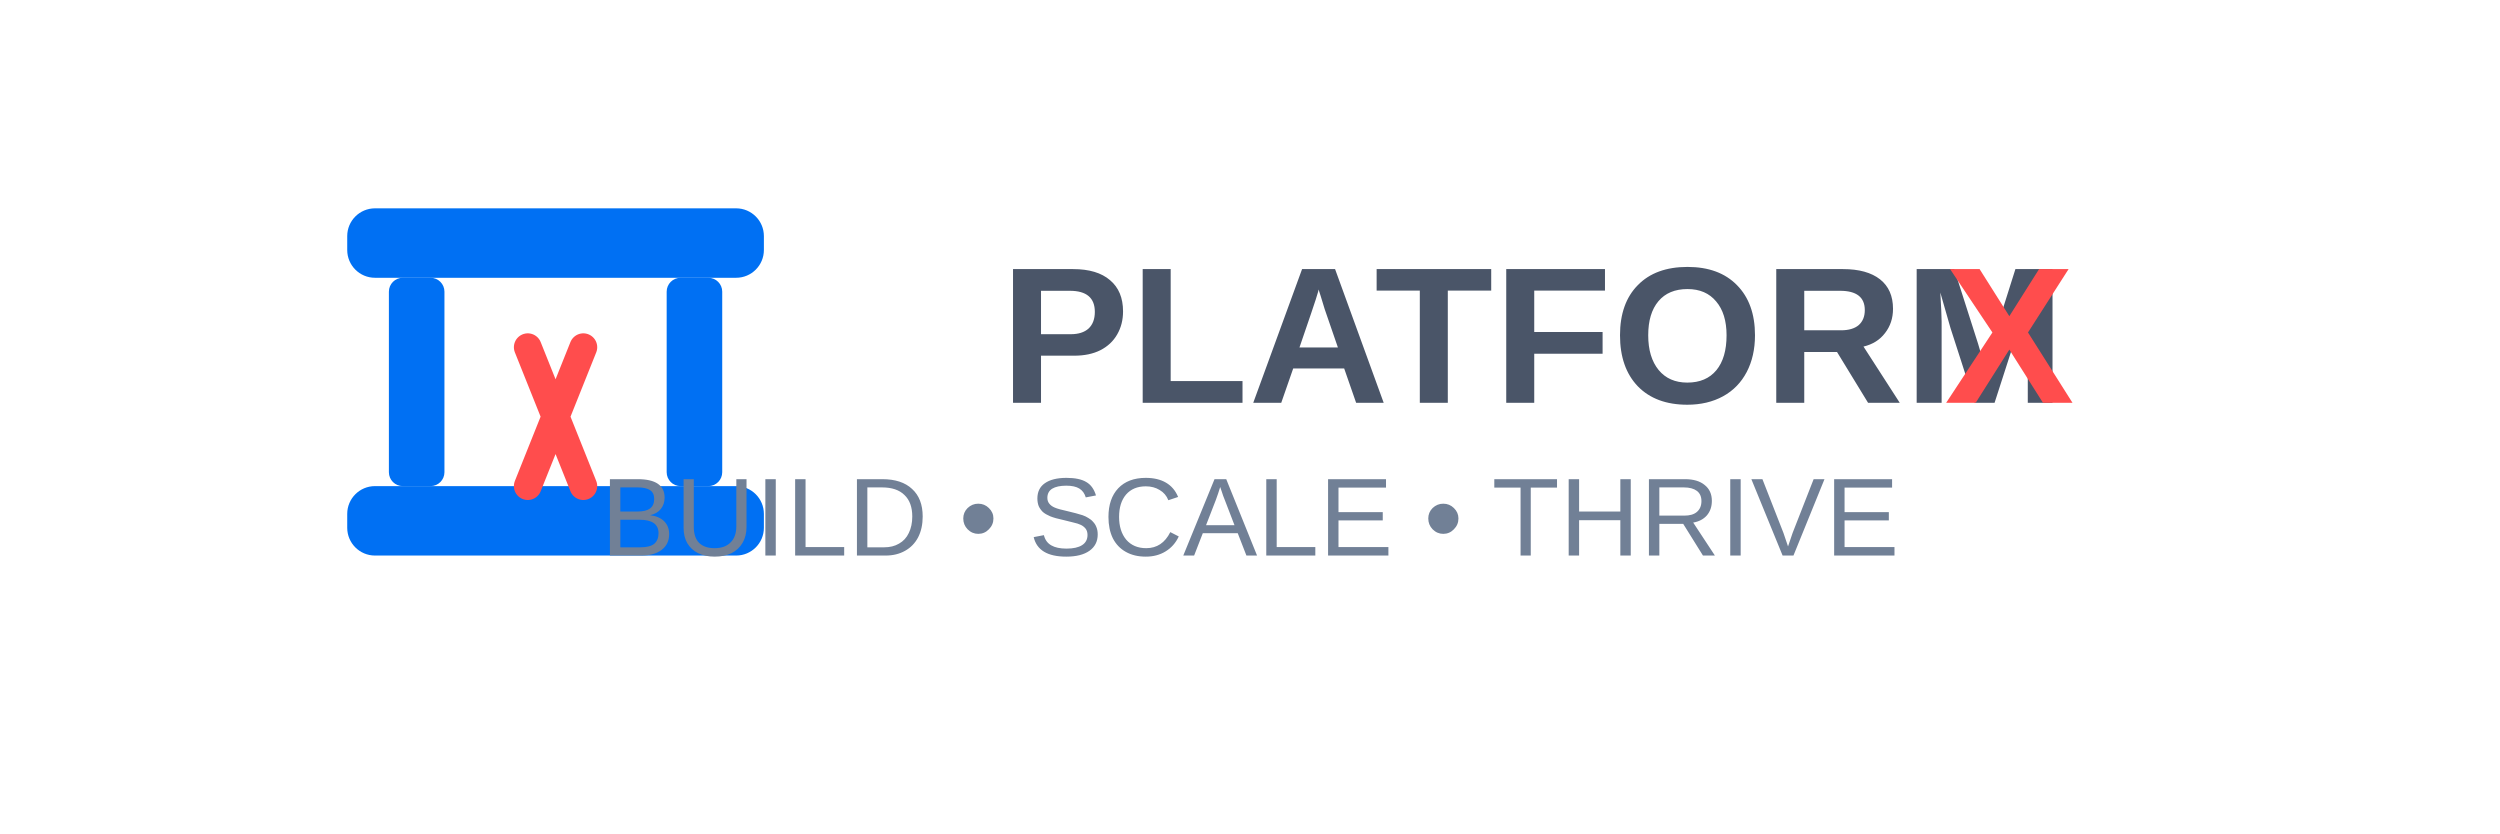
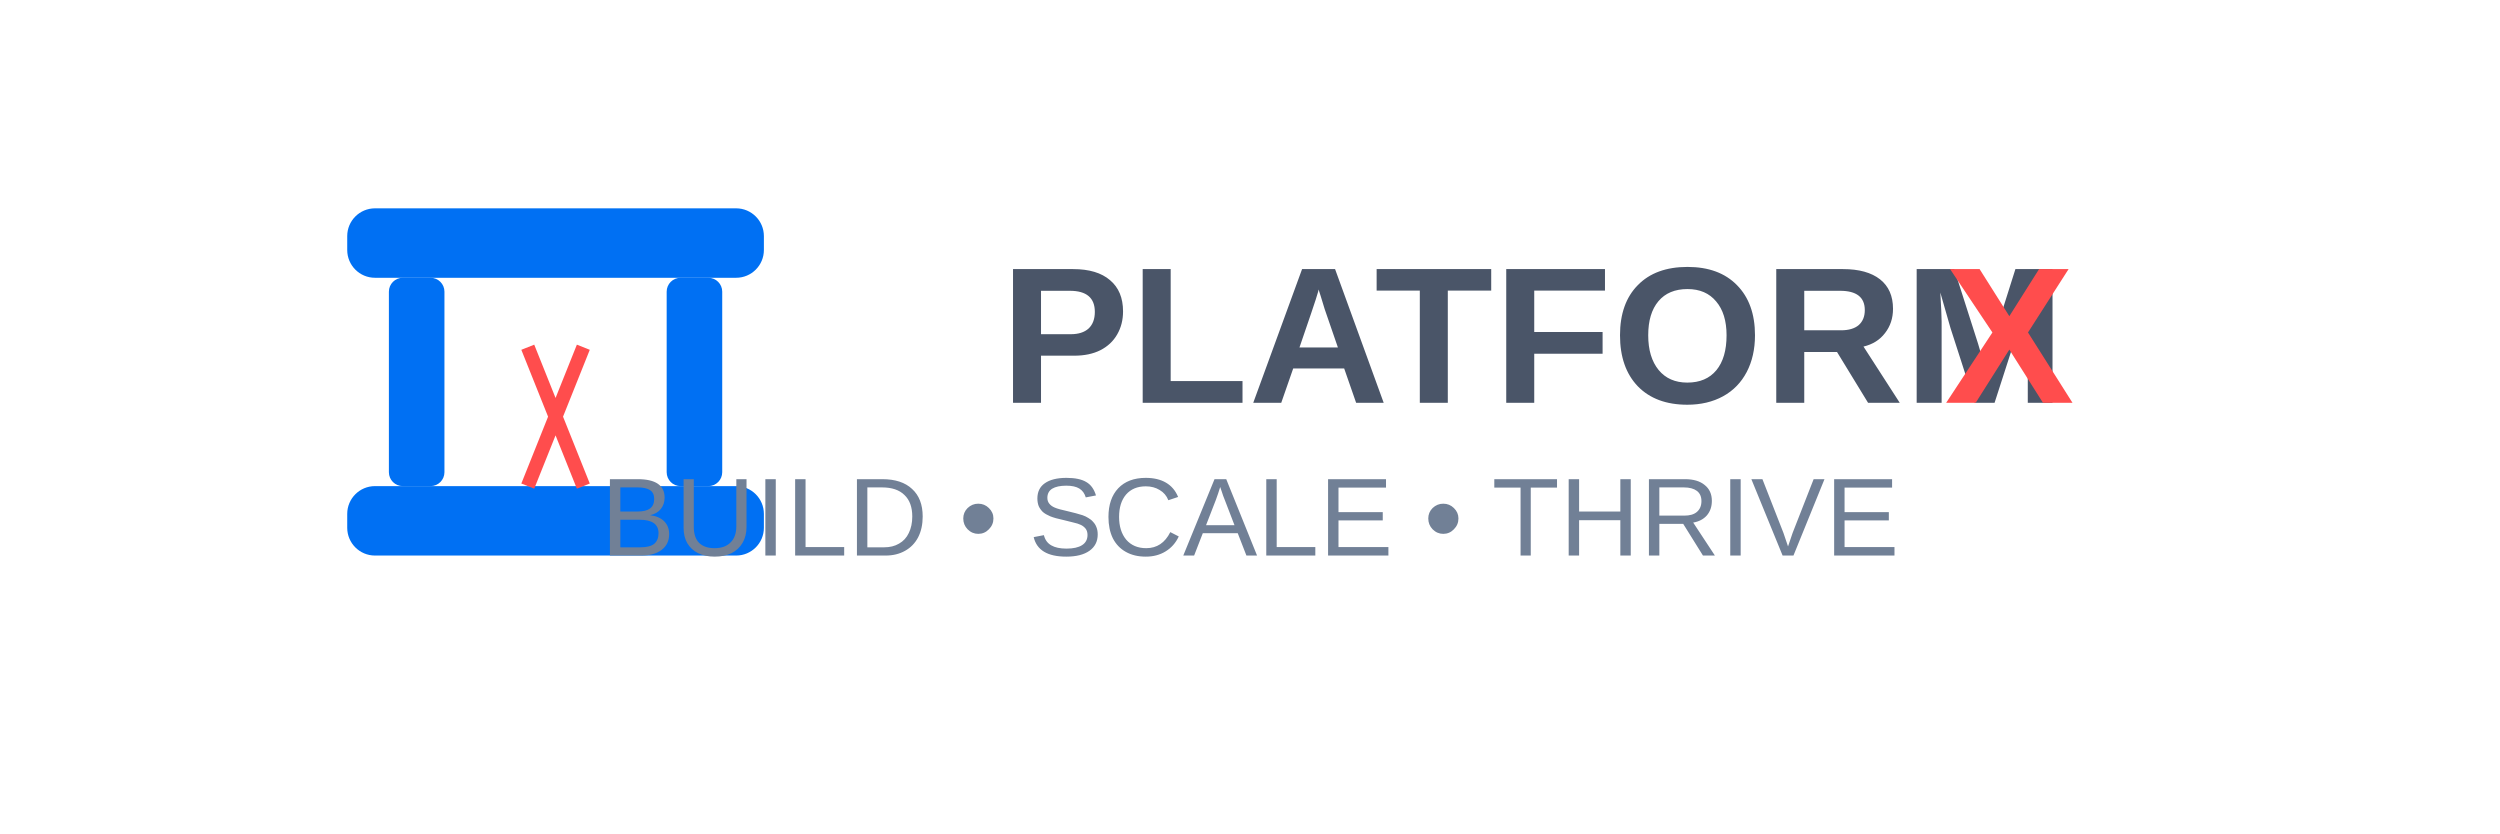
<svg xmlns="http://www.w3.org/2000/svg" viewBox="0 0 180 60">
  <rect width="180" height="60" fill="none" />
  <g transform="translate(40, 30)">
    <rect x="-15" y="5" width="30" height="5" rx="2" fill="#0070F3" />
    <rect x="-12" y="-10" width="4" height="15" rx="1" fill="#0070F3" />
    <rect x="8" y="-10" width="4" height="15" rx="1" fill="#0070F3" />
    <rect x="-15" y="-15" width="30" height="5" rx="2" fill="#0070F3" />
-     <path d="M-2,-5 L2,5 M-2,5 L2,-5" stroke="#FF4D4D" stroke-width="2" stroke-linecap="round" />
+     <path d="M-2,-5 L2,5 M-2,5 L2,-5" stroke="#FF4D4D" strokeWidth="2" strokeLinecap="round" />
  </g>
  <text x="72" y="29" font-family="Arial, sans-serif" font-size="14" font-weight="bold" fill="#4A5568">PLATFORM</text>
  <text x="140" y="29" font-family="Arial, sans-serif" font-size="14" font-weight="bold" fill="#FF4D4D">X</text>
  <text x="90" y="40" font-family="Arial, sans-serif" font-size="8" fill="#718096" text-anchor="middle">BUILD • SCALE • THRIVE</text>
</svg>
